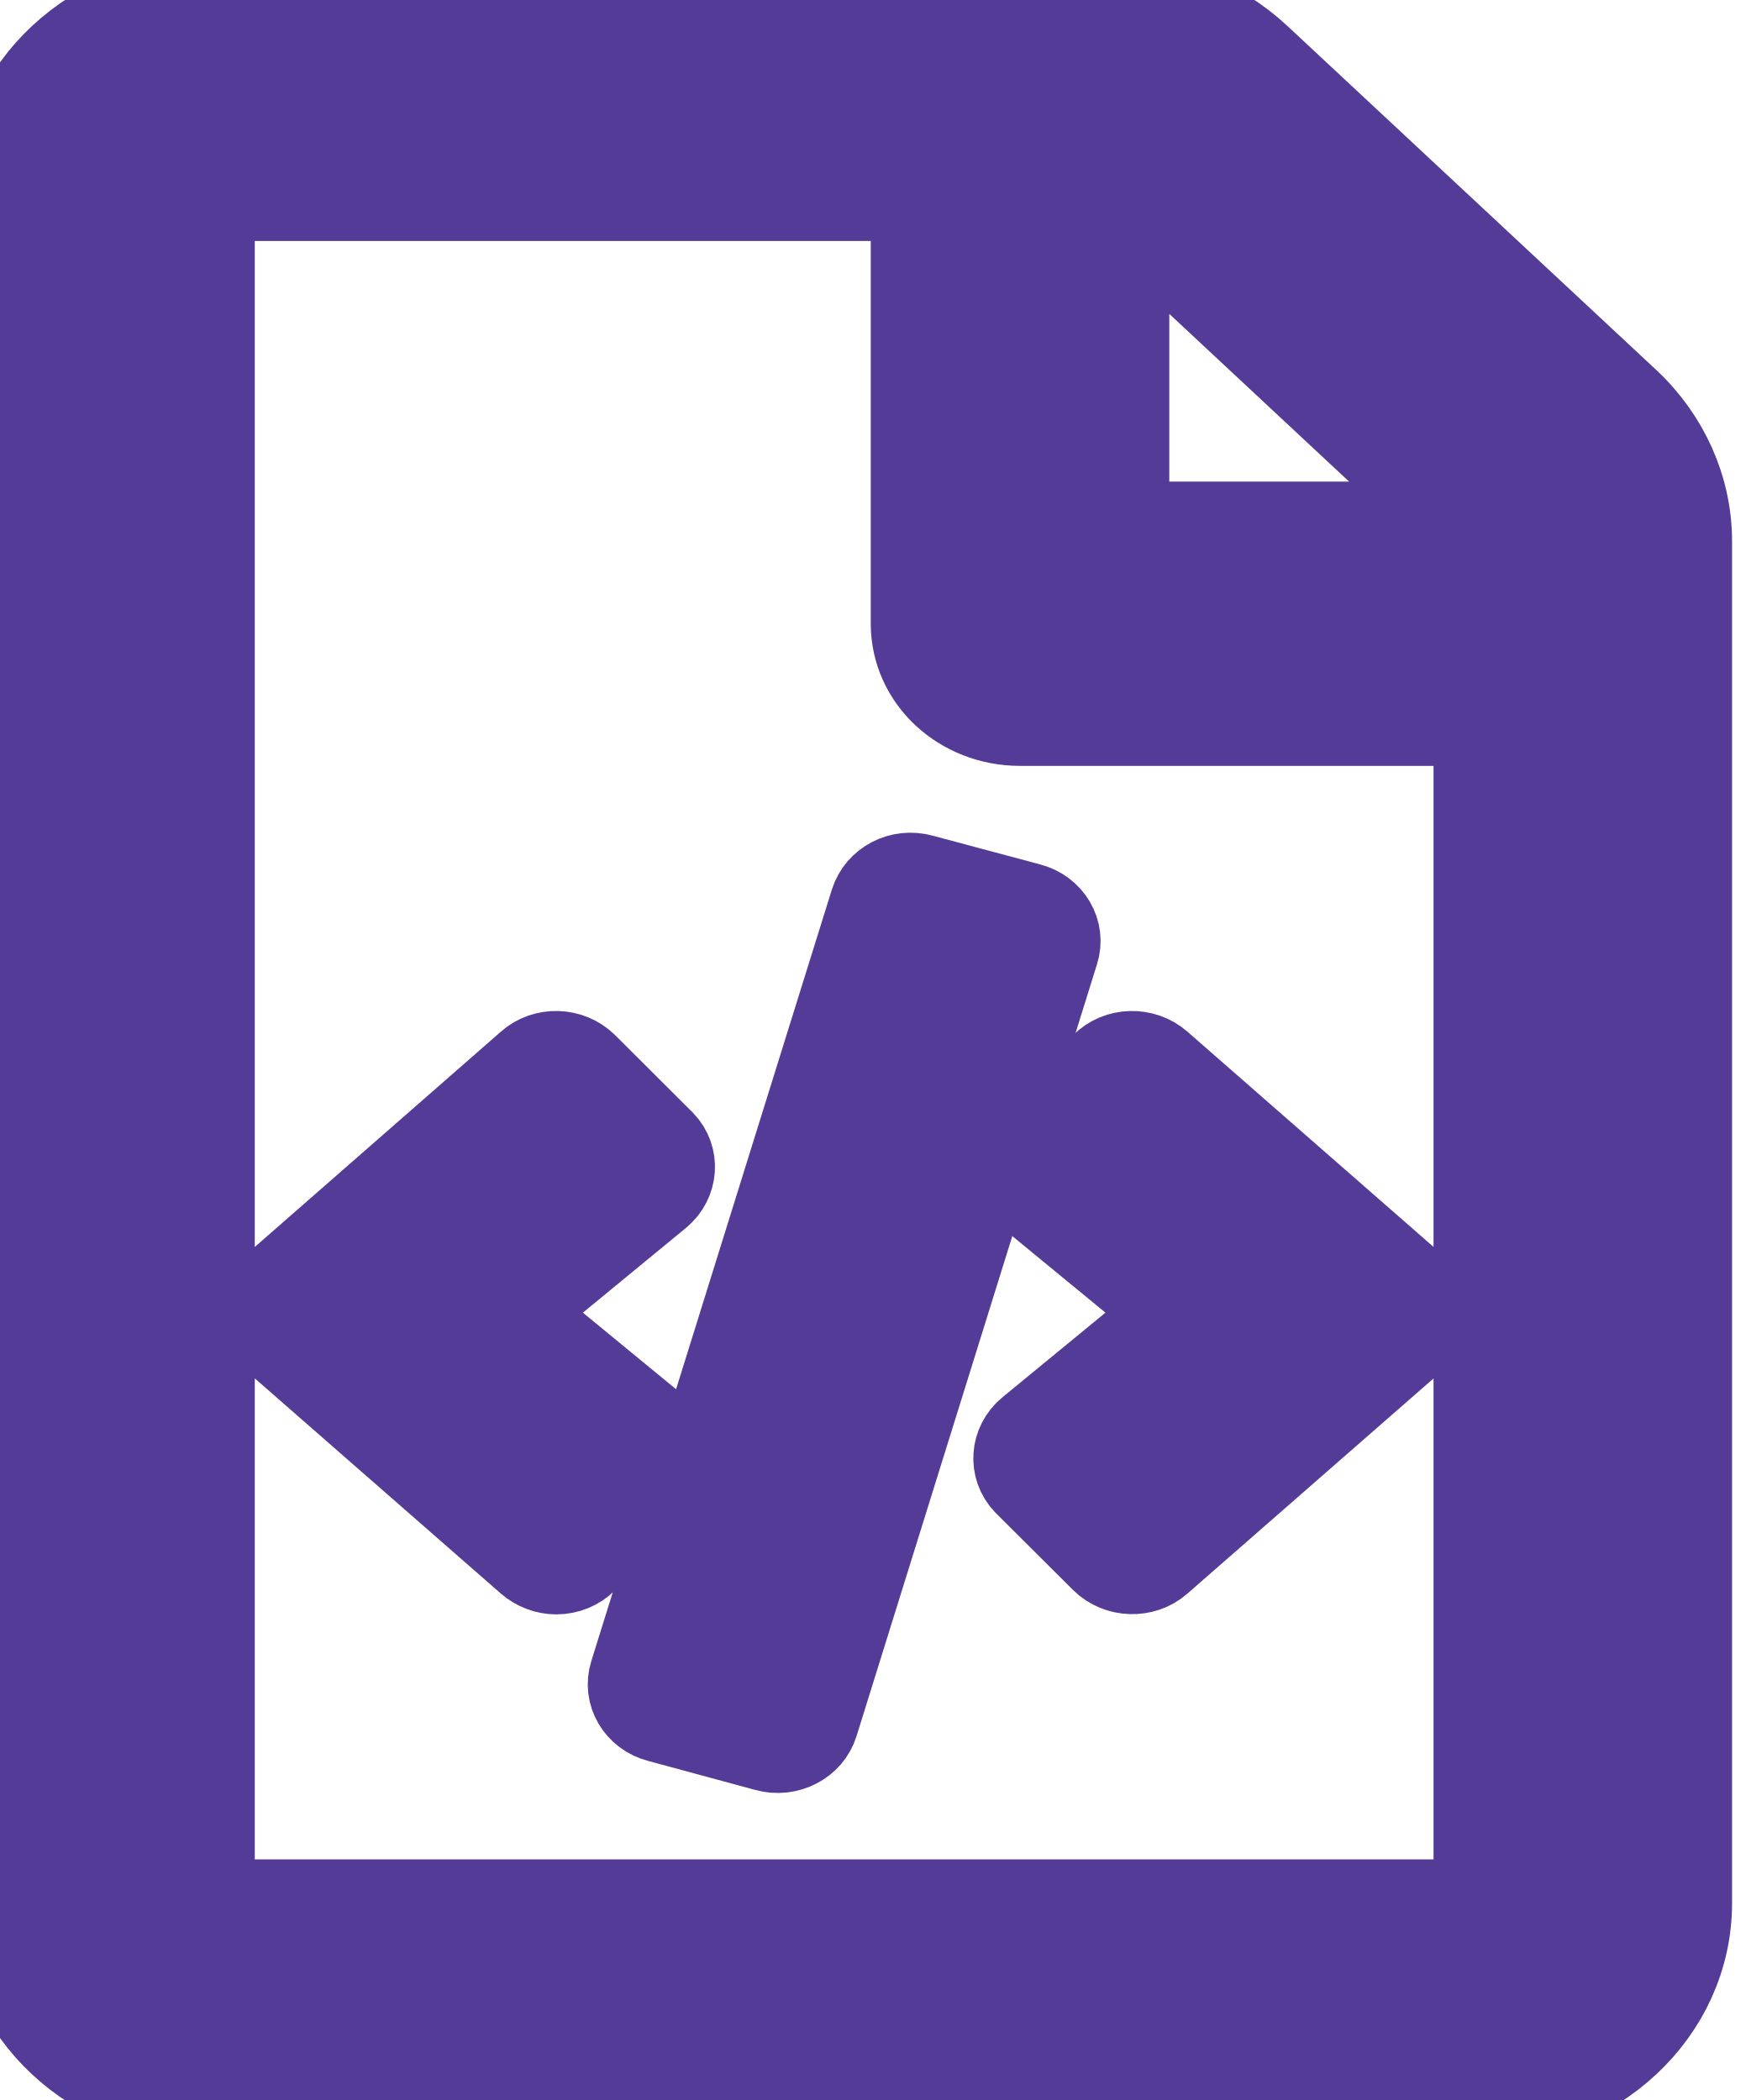
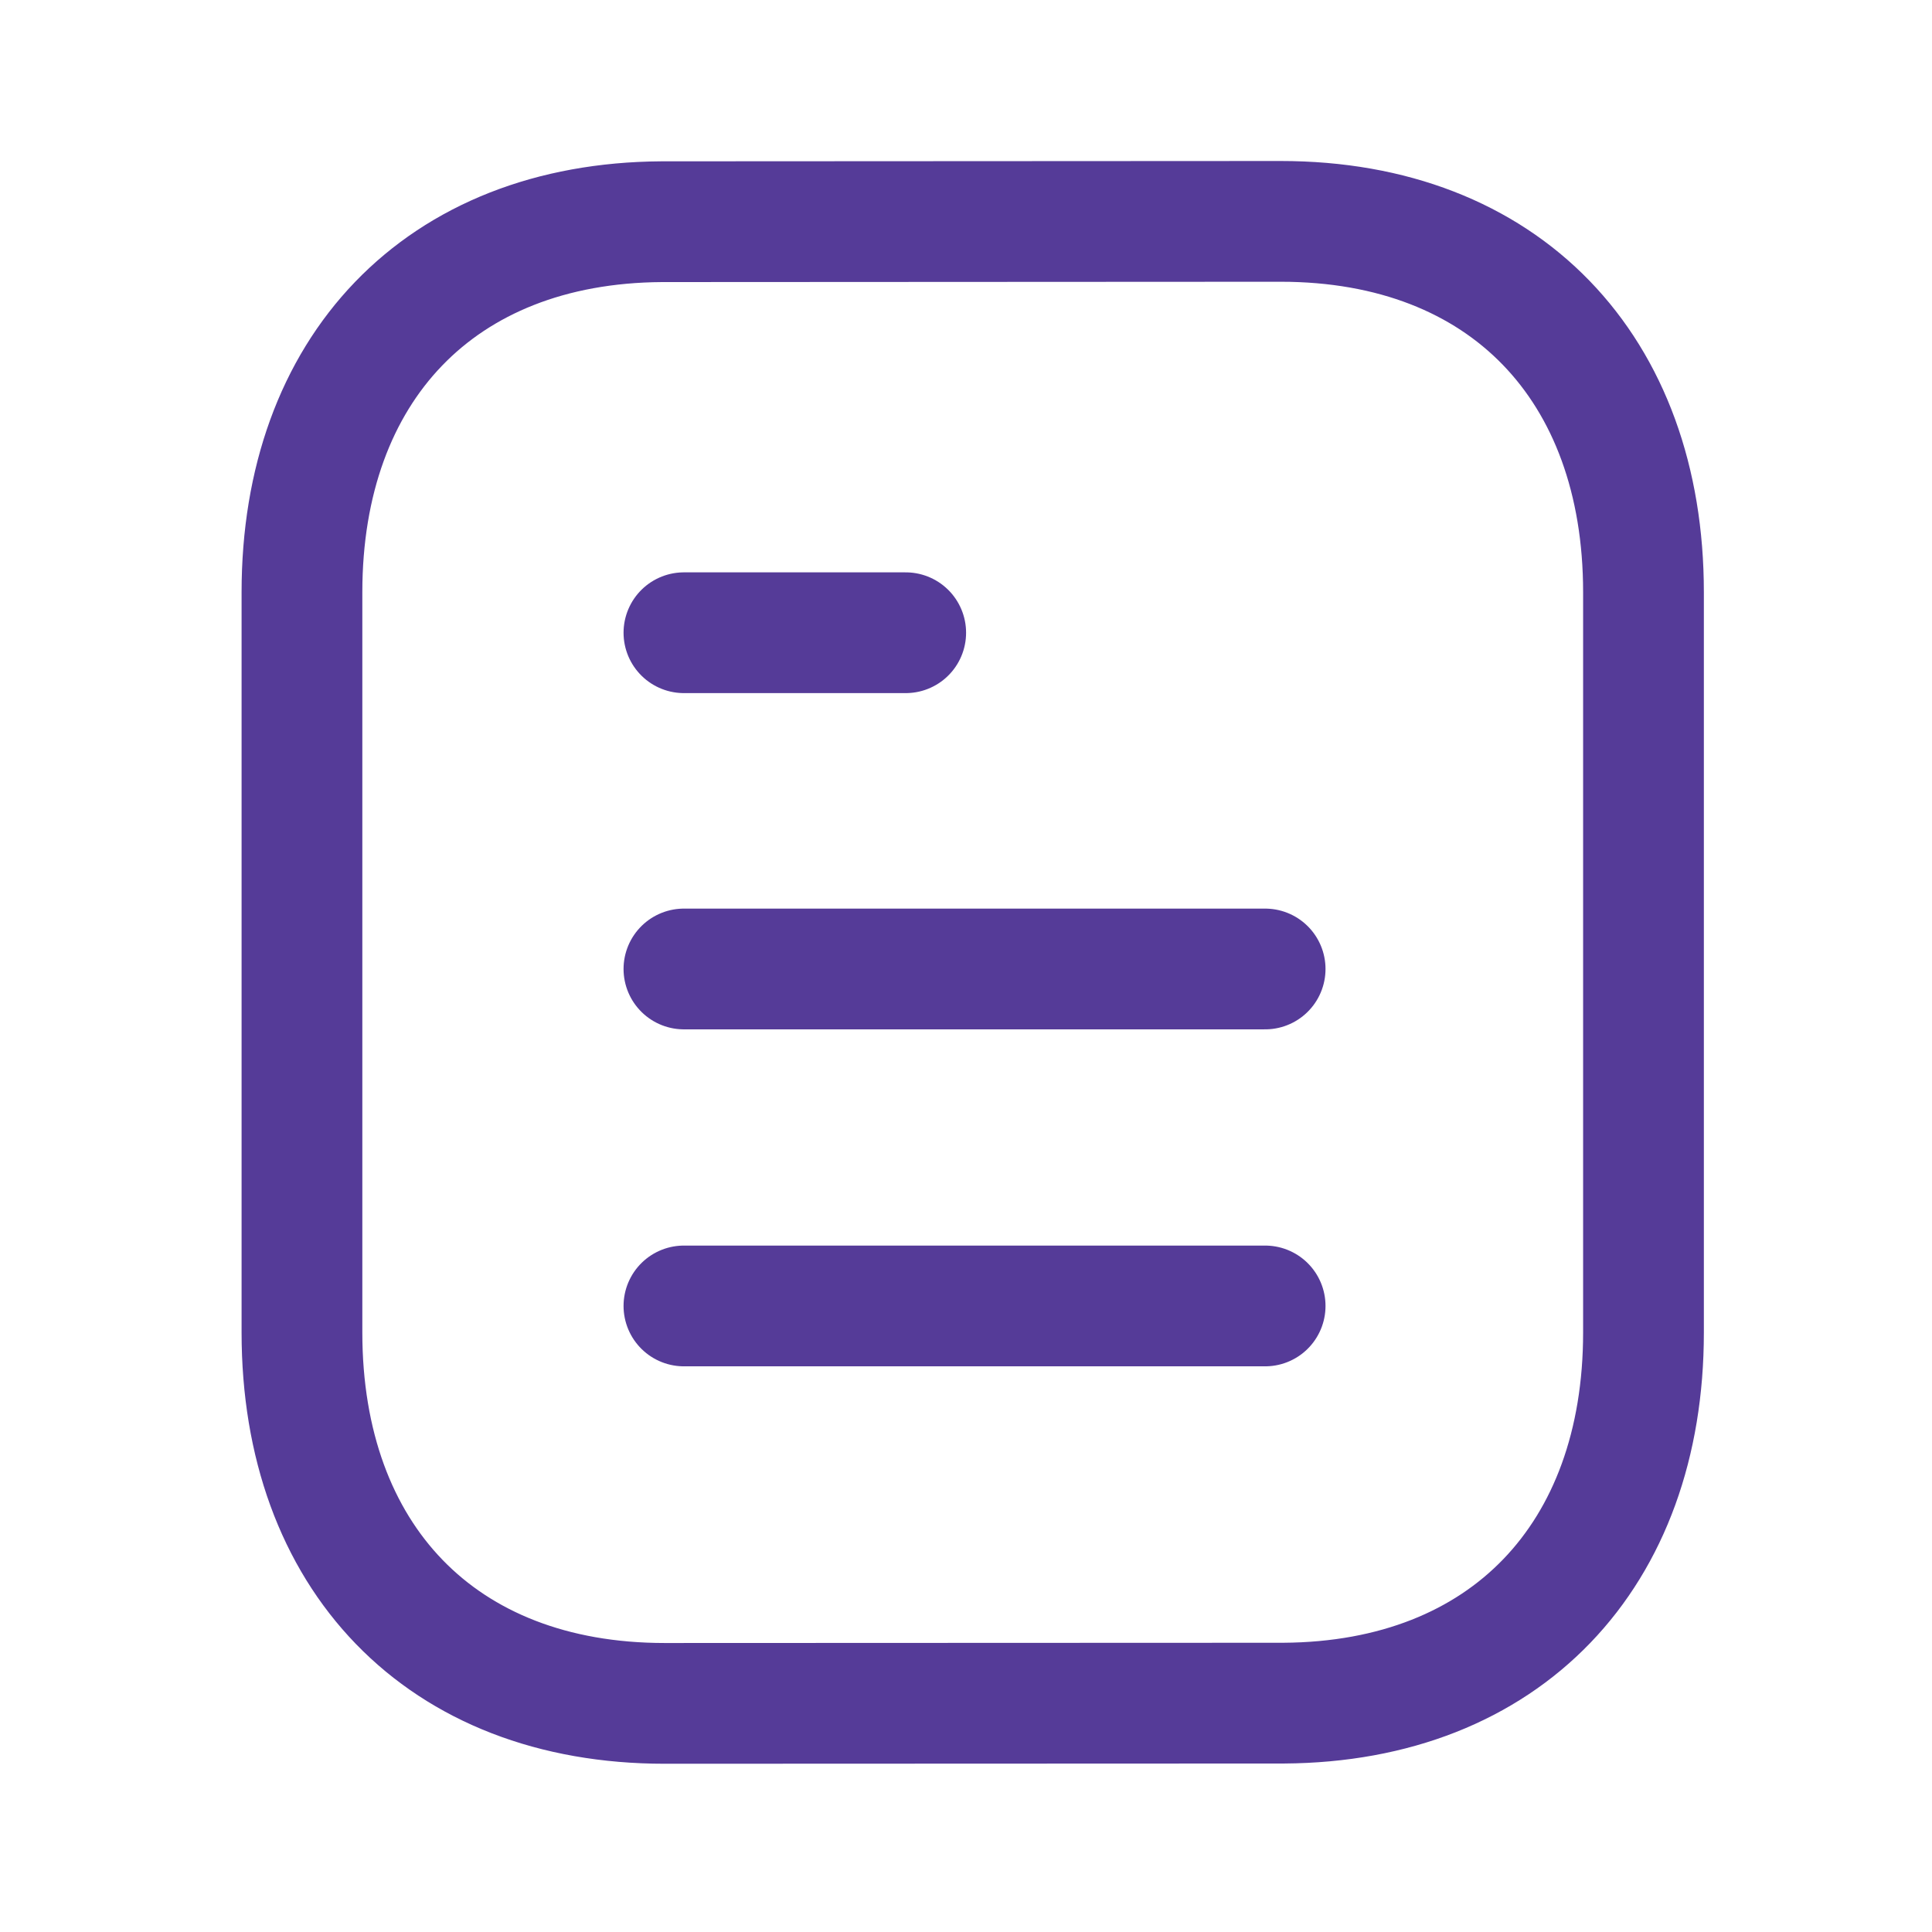
- <svg xmlns="http://www.w3.org/2000/svg" width="20" height="24" viewBox="0 0 20 24" fill="none">
-   <path d="M7.53 16.366L7.52 16.356L5.873 15.002L7.52 13.647C7.701 13.497 7.721 13.235 7.56 13.066L7.55 13.057L6.676 12.185C6.505 12.016 6.224 12.012 6.053 12.166L3.155 14.702C2.969 14.866 2.969 15.142 3.155 15.302L6.053 17.837C6.134 17.907 6.244 17.95 6.355 17.95C6.475 17.95 6.596 17.903 6.676 17.818L7.55 16.947C7.716 16.783 7.706 16.52 7.53 16.366ZM18.582 4.593L14.367 0.661C13.915 0.239 13.302 0 12.664 0H2.411C1.08 0.005 0 1.012 0 2.254V21.75C0 22.992 1.08 24 2.411 24H16.879C18.21 24 19.29 22.992 19.29 21.75V6.186C19.29 5.591 19.034 5.015 18.582 4.593ZM12.86 2.437L16.683 6.004H12.86V2.437ZM16.879 21.75H2.411V2.254H10.449V7.128C10.449 7.752 10.986 8.253 11.655 8.253H16.879V21.75ZM10.529 10.034C10.293 9.968 10.052 10.095 9.982 10.315L7.234 19.131C7.164 19.351 7.299 19.581 7.535 19.642L8.761 19.974C8.997 20.04 9.243 19.909 9.309 19.693L12.056 10.873C12.127 10.653 11.991 10.423 11.755 10.362L10.529 10.034ZM11.76 13.638L11.77 13.647L13.418 15.002L11.77 16.356C11.589 16.506 11.569 16.769 11.73 16.937L11.74 16.947L12.614 17.818C12.78 17.982 13.061 17.992 13.237 17.837L16.136 15.302C16.321 15.138 16.321 14.861 16.136 14.702L13.237 12.166C13.061 12.012 12.78 12.016 12.614 12.185L11.74 13.057C11.574 13.221 11.584 13.483 11.76 13.638Z" fill="#553B98" />
-   <path d="M7.53 16.366L7.52 16.356L5.873 15.002L7.52 13.647C7.701 13.497 7.721 13.235 7.56 13.066L7.55 13.057L6.676 12.185C6.505 12.016 6.224 12.012 6.053 12.166L3.155 14.702C2.969 14.866 2.969 15.142 3.155 15.302L6.053 17.837C6.134 17.907 6.244 17.95 6.355 17.95C6.475 17.95 6.596 17.903 6.676 17.818L7.55 16.947C7.716 16.783 7.706 16.52 7.53 16.366ZM18.582 4.593L14.367 0.661C13.915 0.239 13.302 0 12.664 0H2.411C1.08 0.005 0 1.012 0 2.254V21.75C0 22.992 1.08 24 2.411 24H16.879C18.21 24 19.29 22.992 19.29 21.75V6.186C19.29 5.591 19.034 5.015 18.582 4.593ZM12.86 2.437L16.683 6.004H12.86V2.437ZM16.879 21.75H2.411V2.254H10.449V7.128C10.449 7.752 10.986 8.253 11.655 8.253H16.879V21.75ZM10.529 10.034C10.293 9.968 10.052 10.095 9.982 10.315L7.234 19.131C7.164 19.351 7.299 19.581 7.535 19.642L8.761 19.974C8.997 20.04 9.243 19.909 9.309 19.693L12.056 10.873C12.127 10.653 11.991 10.423 11.755 10.362L10.529 10.034ZM11.76 13.638L11.77 13.647L13.418 15.002L11.77 16.356C11.589 16.506 11.569 16.769 11.73 16.937L11.74 16.947L12.614 17.818C12.78 17.982 13.061 17.992 13.237 17.837L16.136 15.302C16.321 15.138 16.321 14.861 16.136 14.702L13.237 12.166C13.061 12.012 12.78 12.016 12.614 12.185L11.74 13.057C11.574 13.221 11.584 13.483 11.76 13.638Z" stroke="#553B98" />
+ <svg xmlns="http://www.w3.org/2000/svg" width="25" height="25" viewBox="0 0 24 24" fill="none">
+   <path d="M15.716 16.223H8.496" stroke="#553B98" stroke-width="1.5" stroke-linecap="round" stroke-linejoin="round" />
+   <path d="M15.716 12.037H8.496" stroke="#553B98" stroke-width="1.5" stroke-linecap="round" stroke-linejoin="round" />
+   <path d="M11.251 7.86H8.496" stroke="#553B98" stroke-width="1.5" stroke-linecap="round" stroke-linejoin="round" />
+   <path fill-rule="evenodd" clip-rule="evenodd" d="M15.909 2.75C15.909 2.75 8.232 2.754 8.22 2.754C5.46 2.771 3.751 4.587 3.751 7.357V16.553C3.751 19.337 5.473 21.16 8.257 21.16C8.257 21.16 15.933 21.157 15.946 21.157C18.706 21.14 20.416 19.323 20.416 16.553V7.357C20.416 4.573 18.693 2.75 15.909 2.75Z" stroke="#553B98" stroke-width="1.5" stroke-linecap="round" stroke-linejoin="round" />
</svg>
